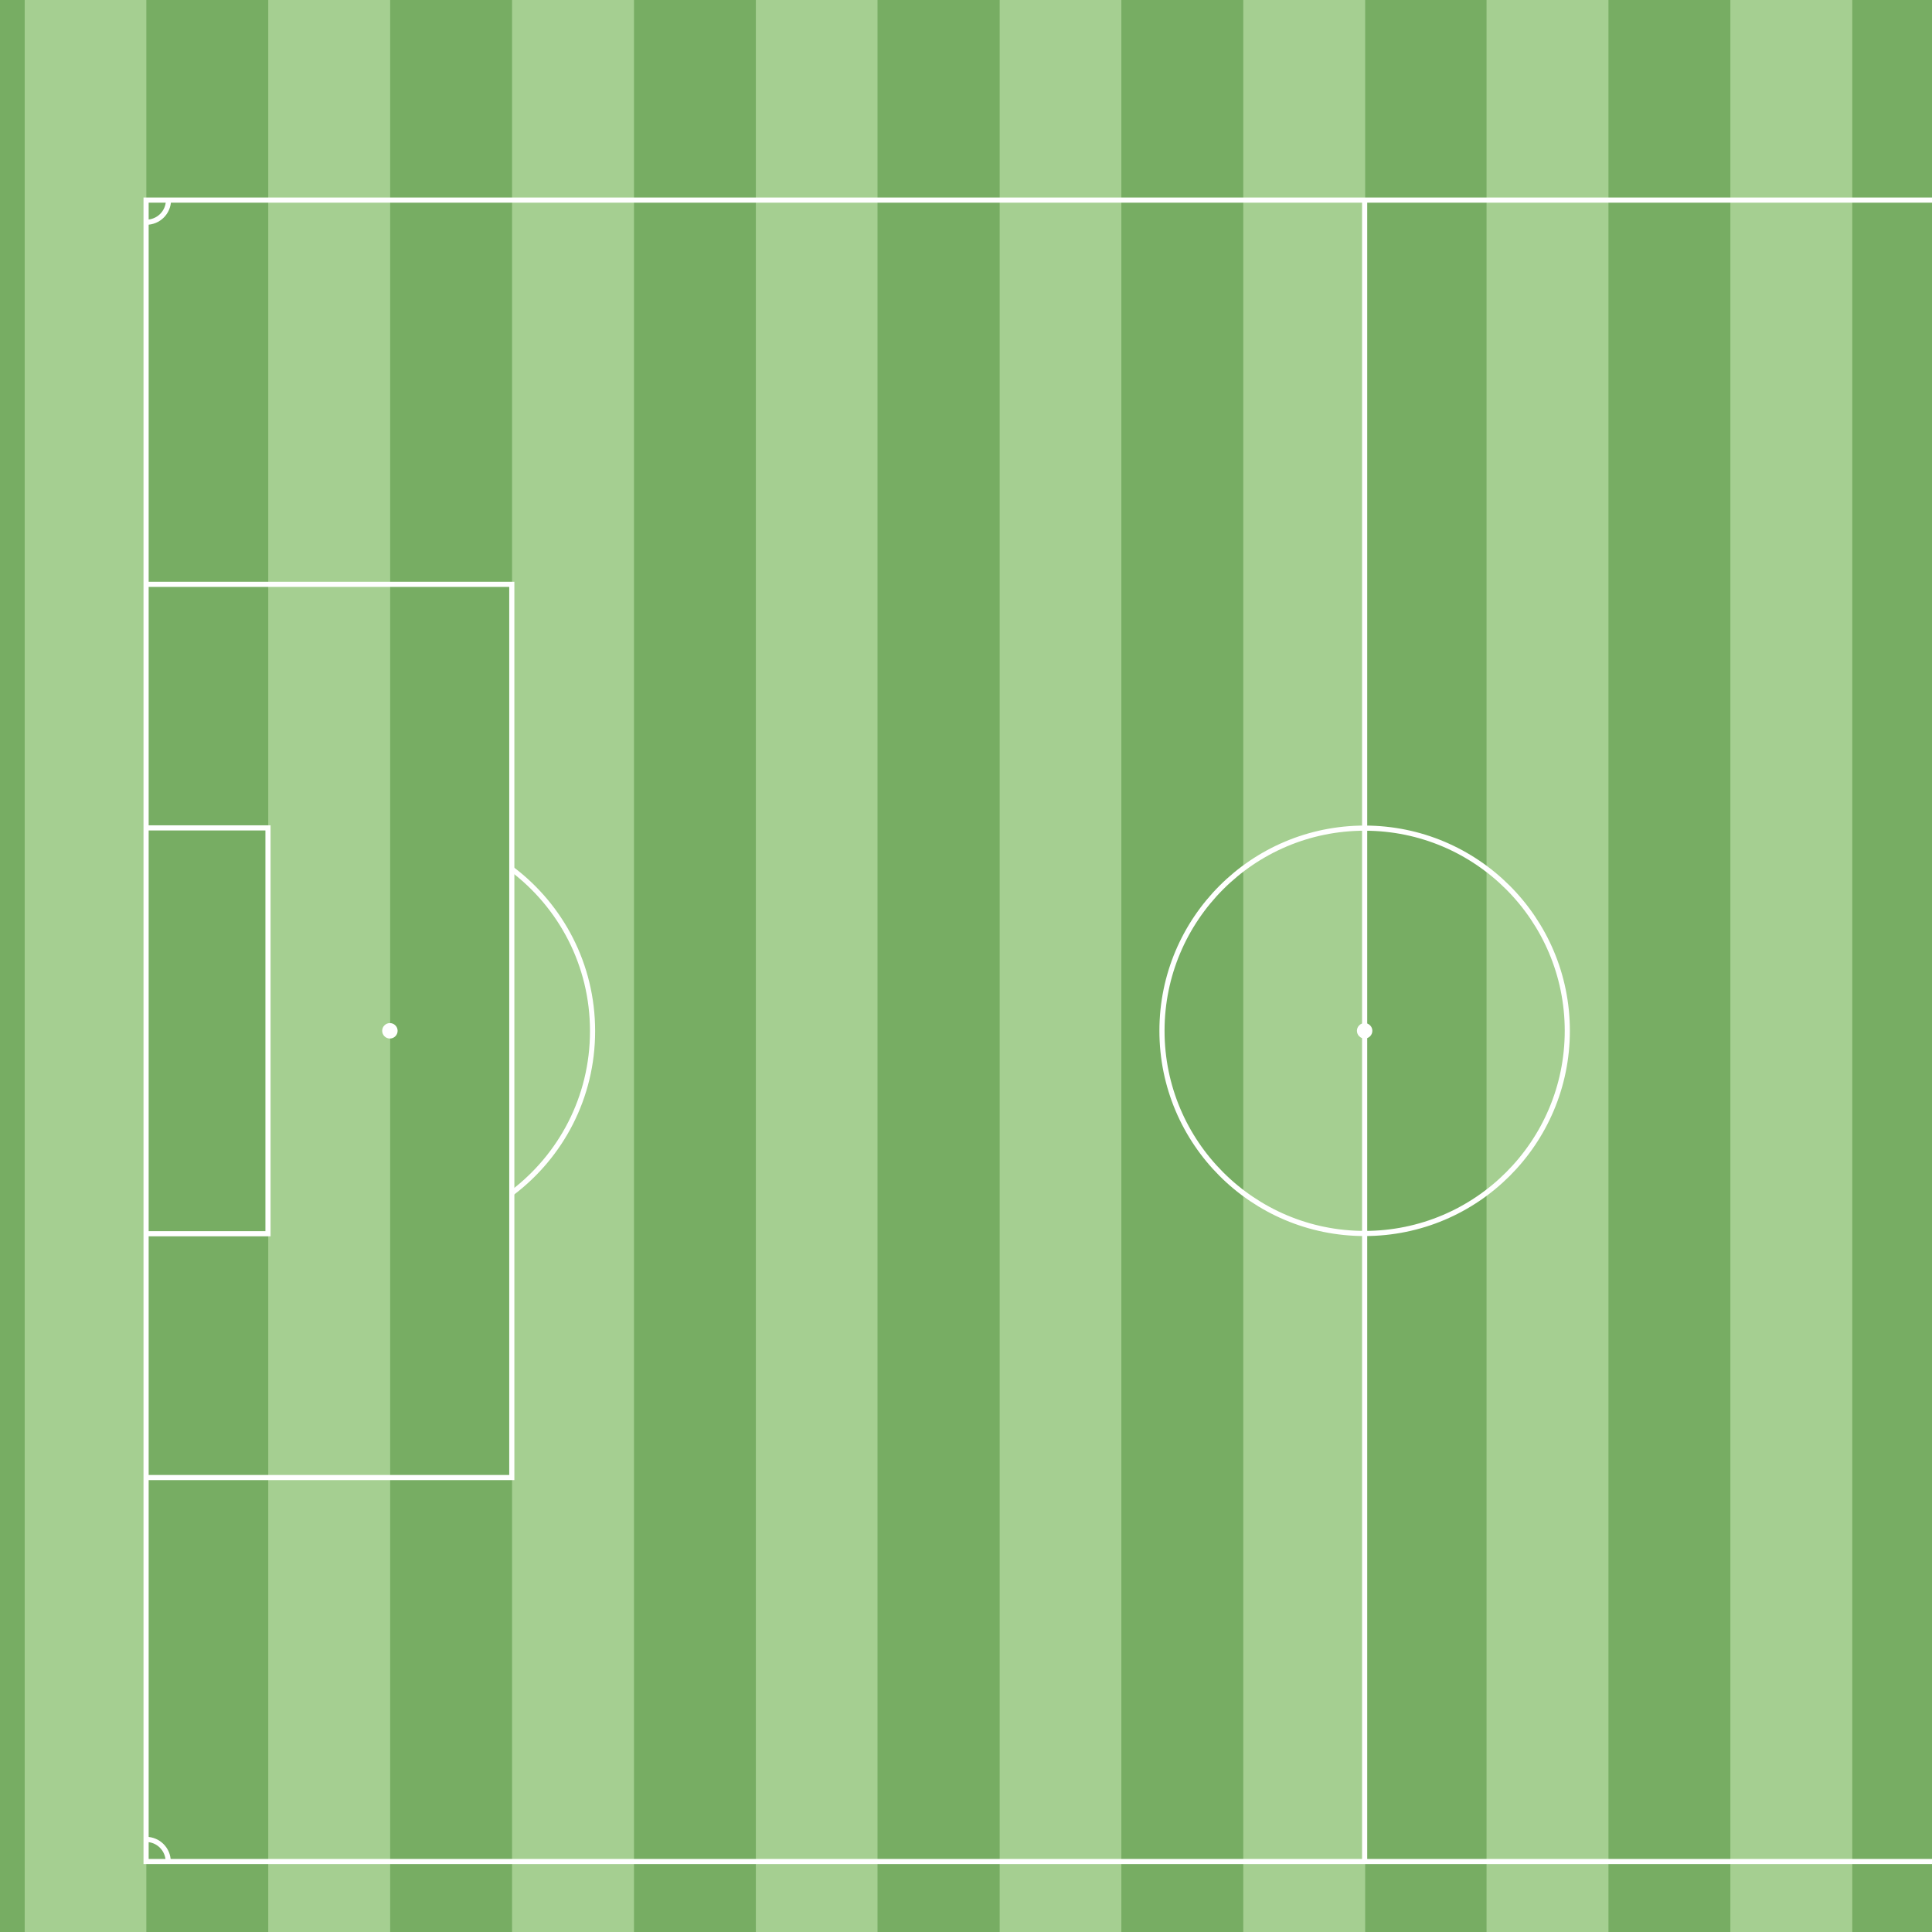
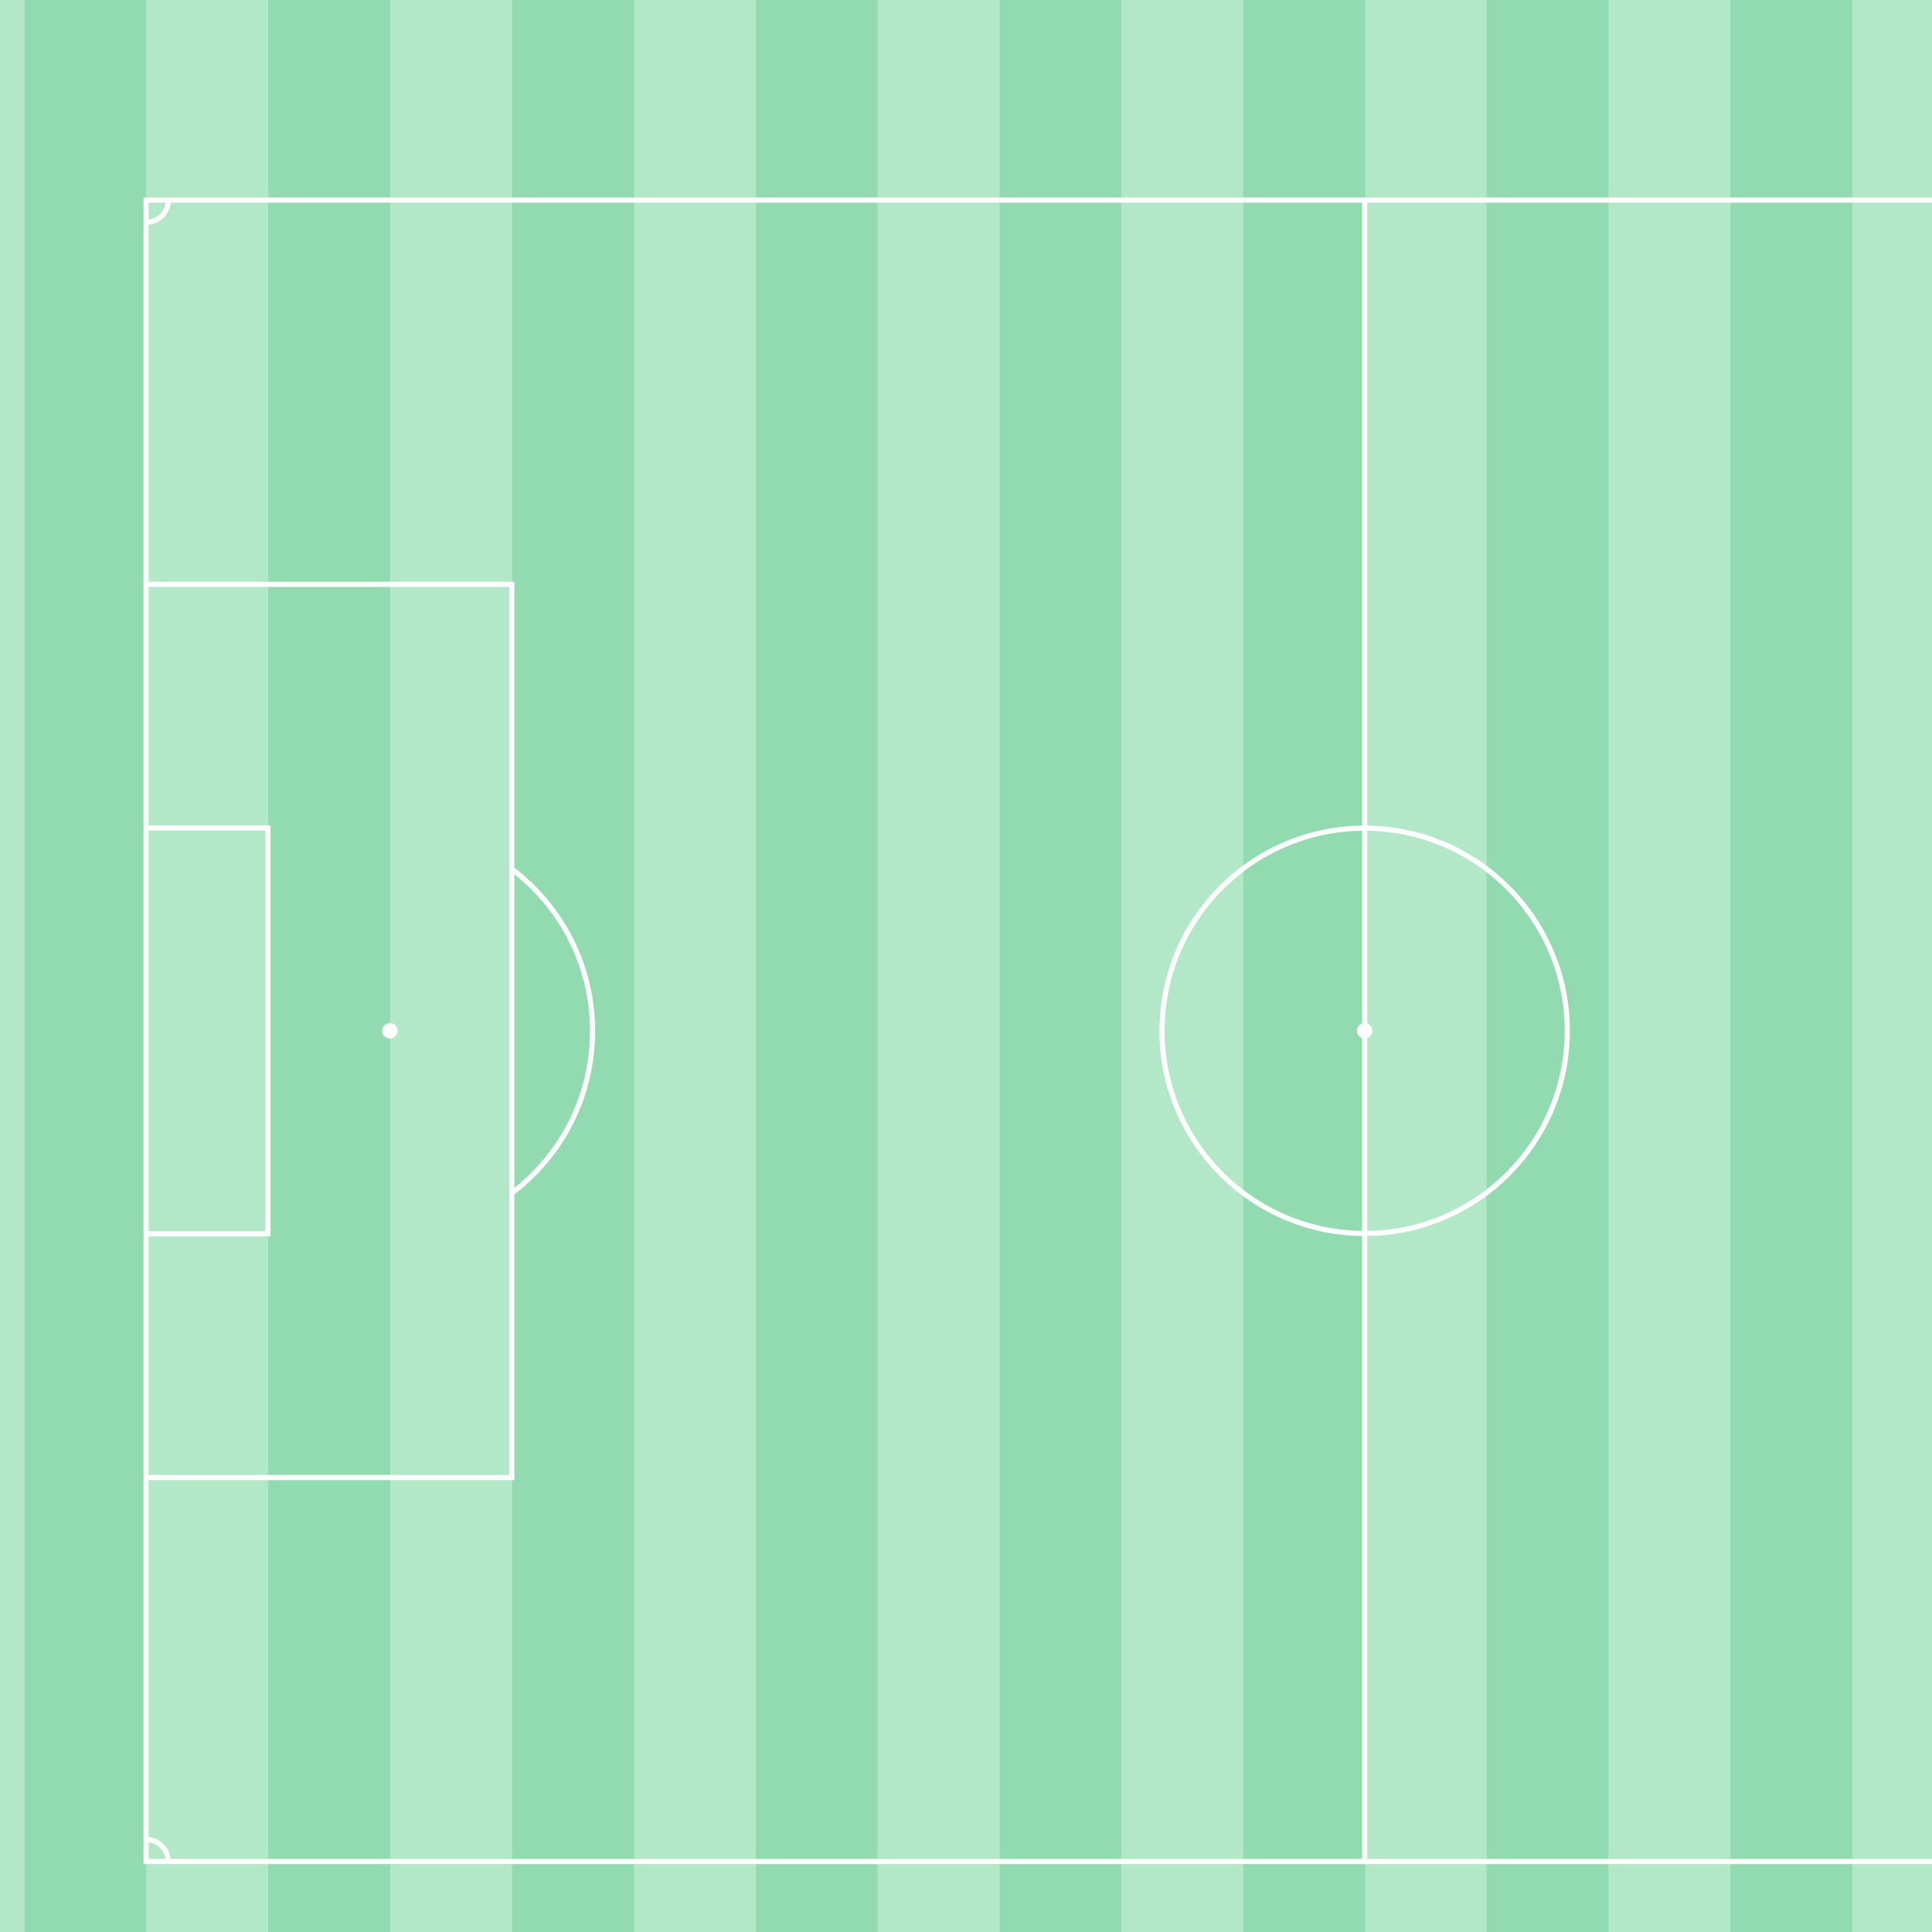
- <svg xmlns="http://www.w3.org/2000/svg" version="1.1" id="Linien" x="0px" y="0px" viewBox="0 0 751.2 751.2" style="enable-background:new 0 0 751.2 751.2;" xml:space="preserve">
-   <style type="text/css">
- 	.st0{fill:#77AD63;}
- 	.st1{fill:#A5CF91;}
- 	.st2{fill:none;stroke:#FFFFFF;stroke-width:2;}
- 	.st3{fill:#FFFFFF;}
- </style>
+ <svg xmlns="http://www.w3.org/2000/svg" id="Linien" version="1.1" viewBox="0 0 751.2 751.2">
+   <defs>
+     <style>
+       .st0 {
+         fill: #92dab0;
+       }
+ 
+       .st1 {
+         fill: #fff;
+       }
+ 
+       .st2 {
+         fill: #b2e7c7;
+       }
+ 
+       .st3 {
+         fill: none;
+         stroke: #fff;
+         stroke-width: 2px;
+       }
+     </style>
+   </defs>
+   <rect class="st2" y="0" width="751.2" height="751.2" />
+   <polygon class="st0" points="9.6 751.2 9.6 0 56.9 0 56.9 751.2 9.6 751.2" />
+   <polygon class="st0" points="672.8 751.2 672.8 0 720.2 0 720.2 751.2 672.8 751.2" />
+   <polygon class="st0" points="578 751.2 578 0 625.4 0 625.4 751.2 578 751.2" />
+   <polygon class="st0" points="388.7 751.2 388.7 0 436 0 436 751.2 388.7 751.2" />
+   <polygon class="st0" points="293.9 751.2 293.9 0 341.2 0 341.2 751.2 293.9 751.2" />
+   <polygon class="st0" points="199.1 751.2 199.1 0 246.5 0 246.5 751.2 199.1 751.2" />
+   <polygon class="st0" points="104.3 751.2 104.3 0 151.7 0 151.7 751.2 104.3 751.2" />
+   <polygon class="st0" points="483.4 751.2 483.4 0 530.8 0 530.8 751.2 483.4 751.2" />
  <g>
-     <rect y="0" class="st0" width="751.2" height="751.2" />
-   </g>
-   <polygon class="st1" points="9.6,751.2 9.6,0 56.9,0 56.9,751.2 " />
-   <polygon class="st1" points="672.8,751.2 672.8,0 720.2,0 720.2,751.2 " />
-   <polygon class="st1" points="578,751.2 578,0 625.4,0 625.4,751.2 " />
-   <polygon class="st1" points="388.7,751.2 388.7,0 436,0 436,751.2 " />
-   <polygon class="st1" points="293.9,751.2 293.9,0 341.2,0 341.2,751.2 " />
-   <polygon class="st1" points="199.1,751.2 199.1,0 246.5,0 246.5,751.2 " />
-   <polygon class="st1" points="104.3,751.2 104.3,0 151.7,0 151.7,751.2 " />
-   <polygon class="st1" points="483.4,751.2 483.4,0 530.8,0 530.8,751.2 " />
-   <g>
-     <polyline class="st2" points="751.2,723.8 56.8,723.8 56.8,77.8 751.2,77.8  " />
-     <line class="st2" x1="530.6" y1="723.8" x2="530.6" y2="77.8" />
-     <path class="st2" d="M530.6,322c43.5,0,78.8,35.3,78.8,78.8c0,43.5-35.3,78.8-78.8,78.8s-78.8-35.3-78.8-78.8   C451.8,357.3,487.1,322,530.6,322z" />
-     <path class="st2" d="M56.8,715.2c4.8,0,8.6,3.9,8.6,8.6" />
-     <path class="st2" d="M65.5,77.8c0,4.8-3.9,8.6-8.6,8.6" />
-     <polyline class="st2" points="56.8,227.2 199,227.2 199,574.5 56.8,574.5  " />
-     <polyline class="st2" points="56.8,321.9 104.2,321.9 104.2,479.7 56.8,479.7  " />
-     <path class="st2" d="M199,337.9c19.1,14.4,31.4,37.2,31.4,63s-12.3,48.6-31.4,63" />
-     <circle class="st3" cx="151.6" cy="400.8" r="3" />
-     <circle class="st3" cx="530.6" cy="400.8" r="3" />
+     <polyline class="st3" points="751.2 723.8 56.8 723.8 56.8 77.8 751.2 77.8" />
+     <line class="st3" x1="530.6" y1="723.8" x2="530.6" y2="77.8" />
+     <path class="st3" d="M530.6,322c43.5,0,78.8,35.3,78.8,78.8s-35.3,78.8-78.8,78.8-78.8-35.3-78.8-78.8,35.3-78.8,78.8-78.8Z" />
+     <path class="st3" d="M56.8,715.2c4.8,0,8.6,3.9,8.6,8.6" />
+     <path class="st3" d="M65.5,77.8c0,4.8-3.9,8.6-8.6,8.6" />
+     <polyline class="st3" points="56.8 227.2 199 227.2 199 574.5 56.8 574.5" />
+     <polyline class="st3" points="56.8 321.9 104.2 321.9 104.2 479.7 56.8 479.7" />
+     <path class="st3" d="M199,337.9c19.1,14.4,31.4,37.2,31.4,63s-12.3,48.6-31.4,63" />
+     <circle class="st1" cx="151.6" cy="400.8" r="3" />
+     <circle class="st1" cx="530.6" cy="400.8" r="3" />
  </g>
</svg>
